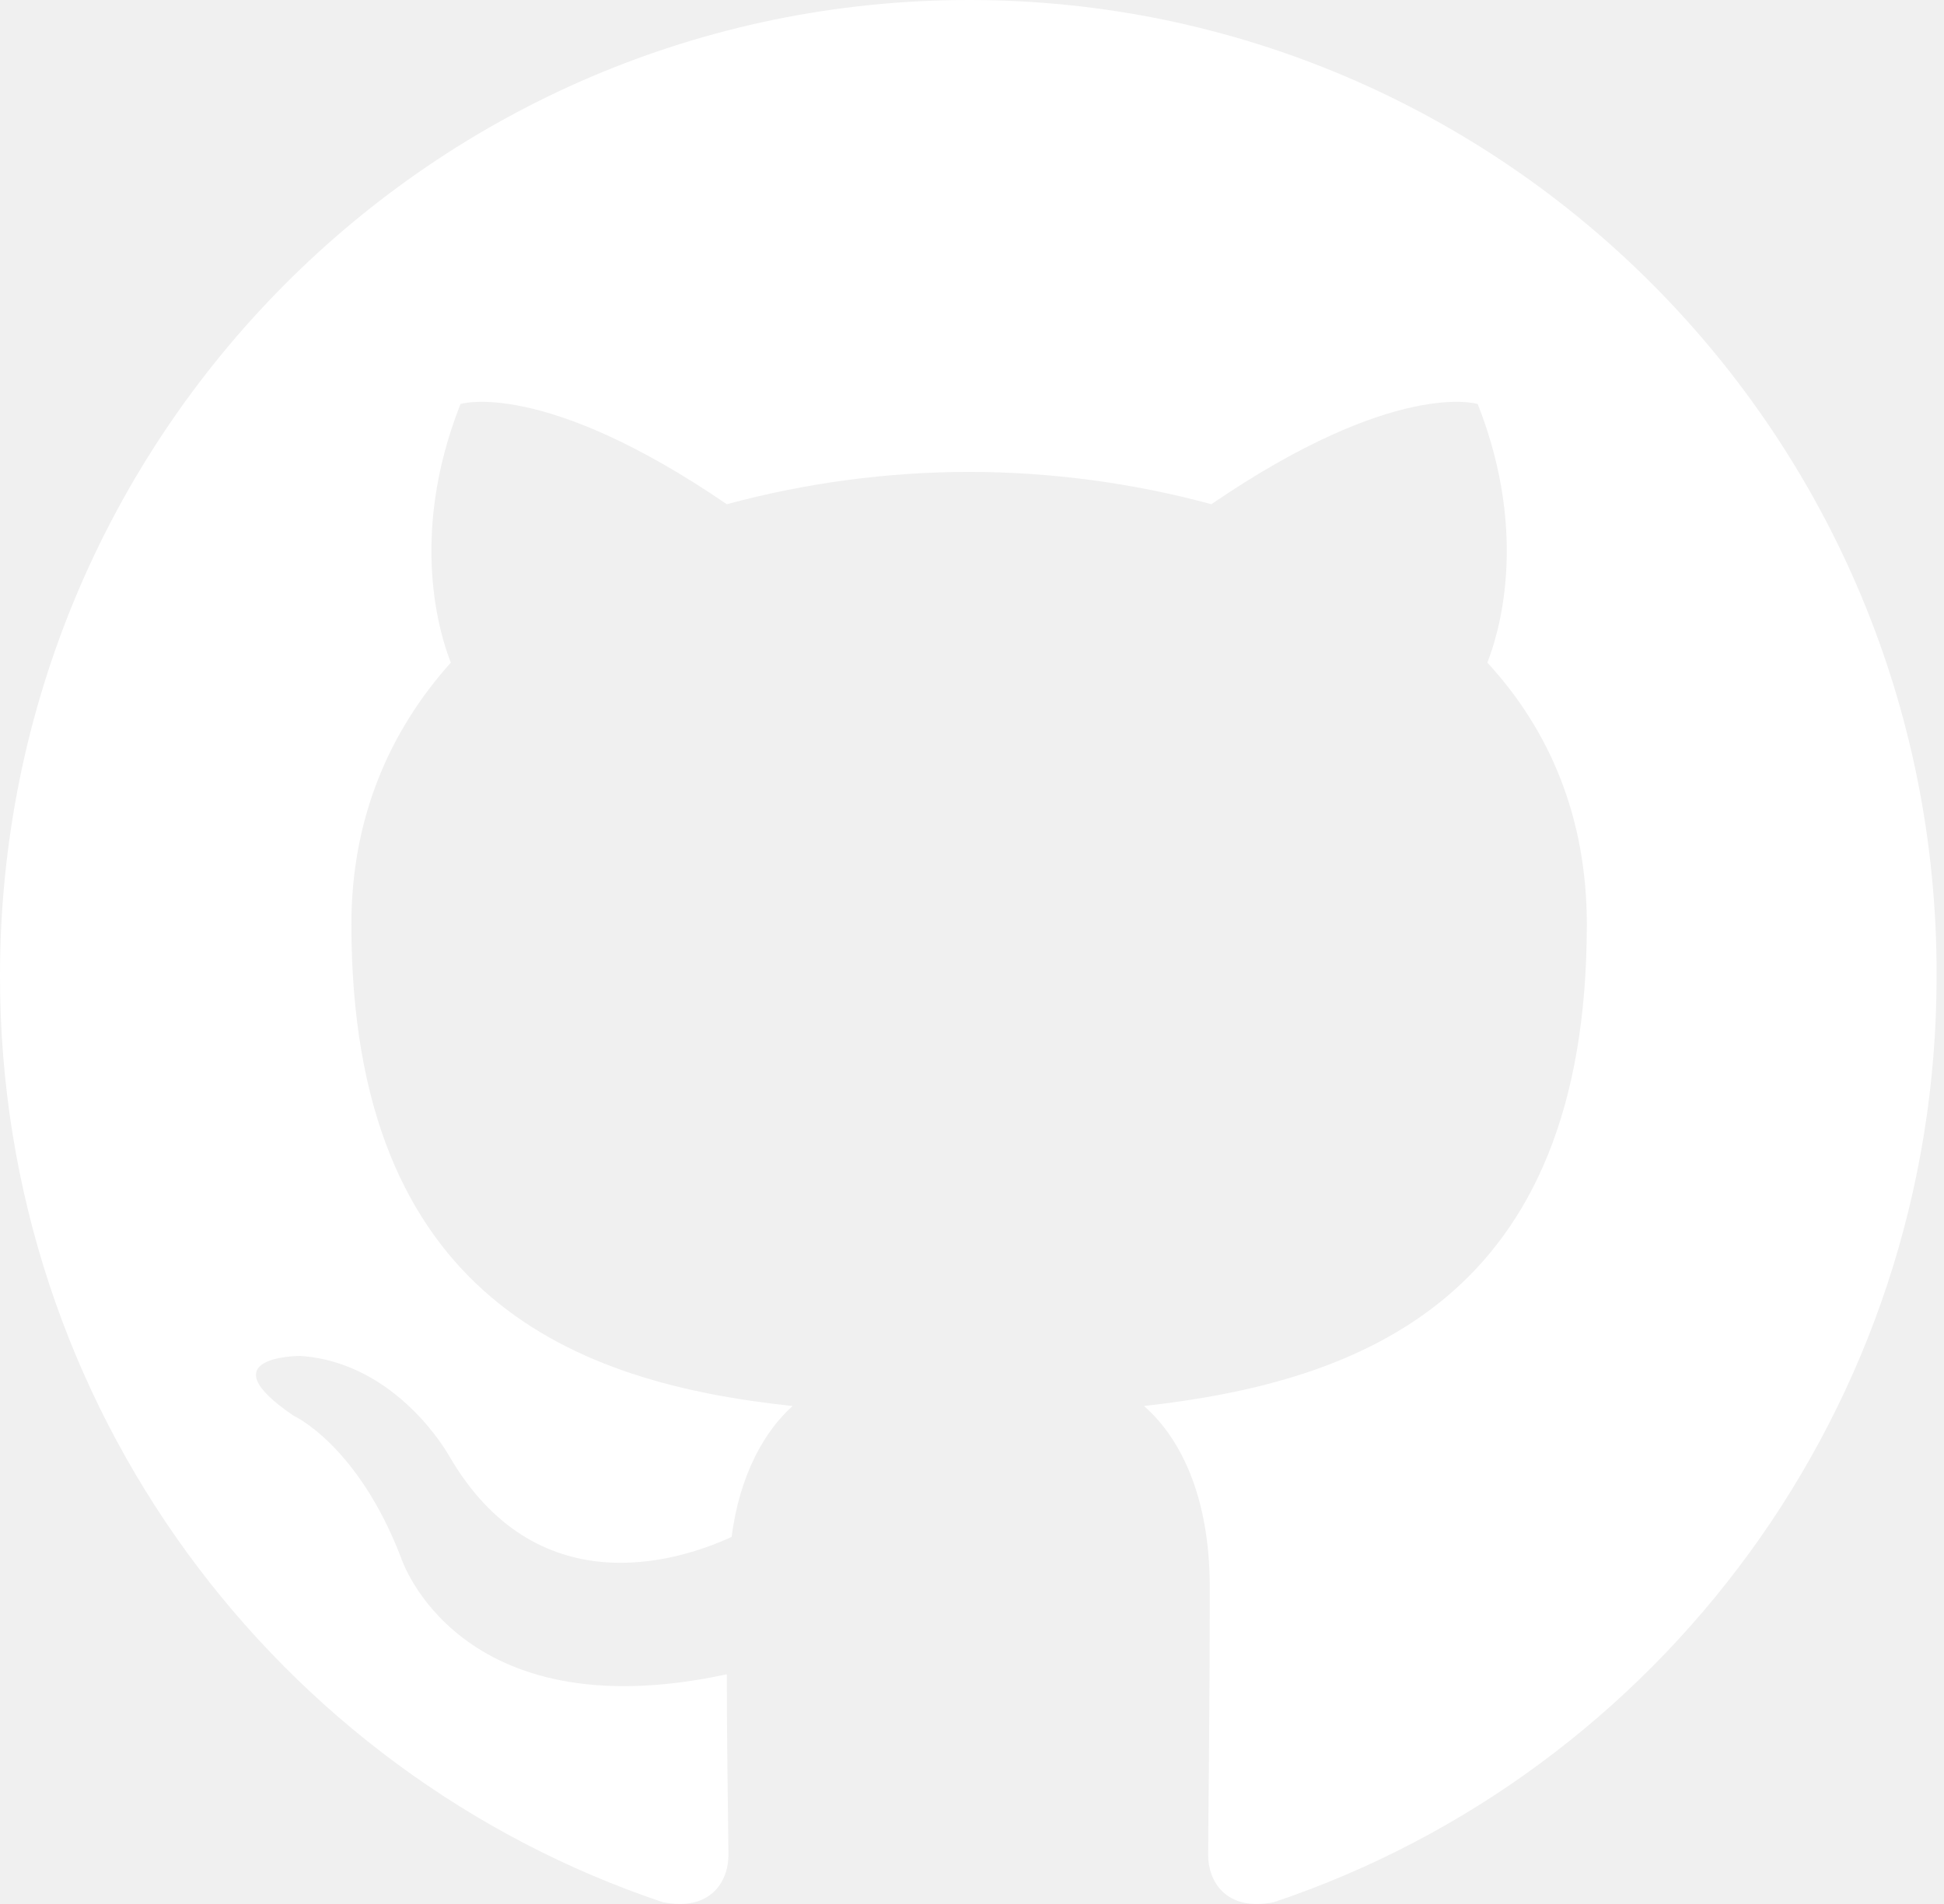
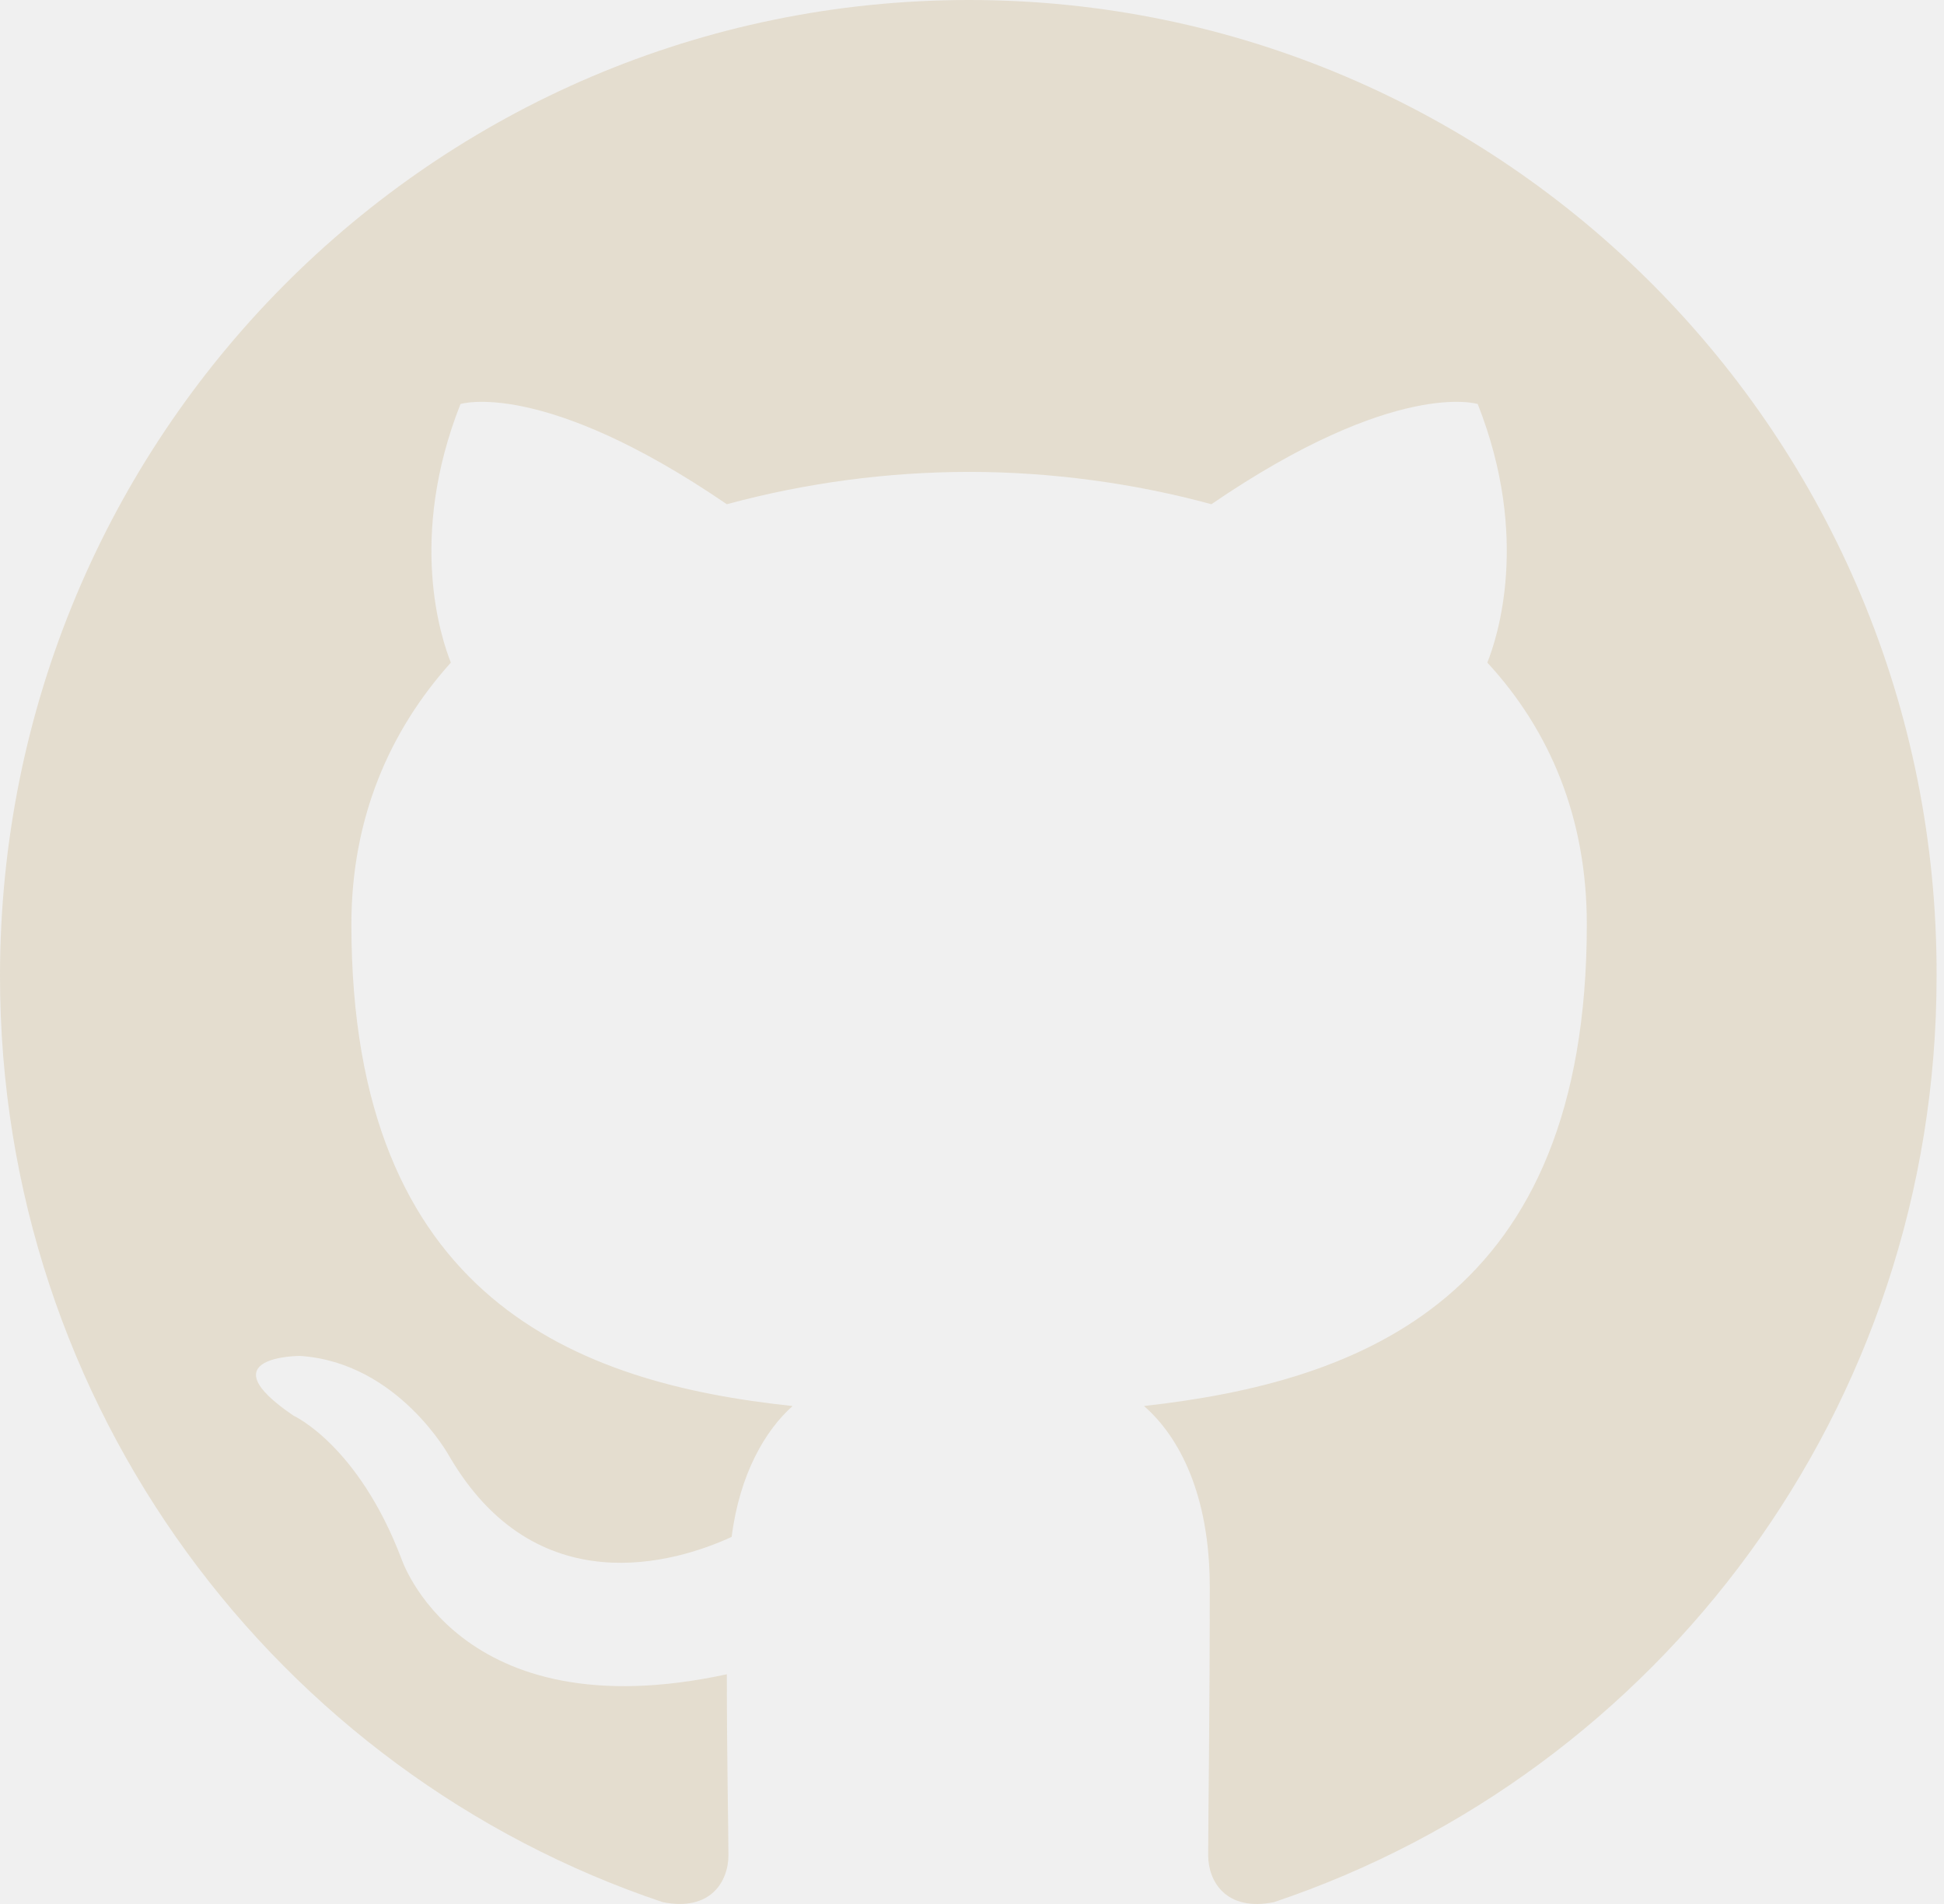
<svg xmlns="http://www.w3.org/2000/svg" width="98" height="96">
-   <path fill-rule="evenodd" clip-rule="evenodd" d="M48.854 0C21.839 0 0 22 0 49.217c0 21.756 13.993 40.172 33.405 46.69 2.427.49 3.316-1.059 3.316-2.362 0-1.141-.08-5.052-.08-9.127-13.59 2.934-16.42-5.867-16.42-5.867-2.184-5.704-5.42-7.17-5.42-7.17-4.448-3.015.324-3.015.324-3.015 4.934.326 7.523 5.052 7.523 5.052 4.367 7.496 11.404 5.378 14.235 4.074.404-3.178 1.699-5.378 3.074-6.6-10.839-1.141-22.243-5.378-22.243-24.283 0-5.378 1.94-9.778 5.014-13.2-.485-1.222-2.184-6.275.486-13.038 0 0 4.125-1.304 13.426 5.052a46.97 46.97 0 0 1 12.214-1.63c4.125 0 8.33.571 12.213 1.63 9.302-6.356 13.427-5.052 13.427-5.052 2.67 6.763.97 11.816.485 13.038 3.155 3.422 5.015 7.822 5.015 13.2 0 18.905-11.404 23.06-22.324 24.283 1.78 1.548 3.316 4.481 3.316 9.126 0 6.6-.08 11.897-.08 13.526 0 1.304.89 2.853 3.316 2.364 19.412-6.52 33.405-24.935 33.405-46.691C97.707 22 75.788 0 48.854 0z" fill="#fff" />
+   <path fill-rule="evenodd" clip-rule="evenodd" d="M48.854 0C21.839 0 0 22 0 49.217c0 21.756 13.993 40.172 33.405 46.69 2.427.49 3.316-1.059 3.316-2.362 0-1.141-.08-5.052-.08-9.127-13.59 2.934-16.42-5.867-16.42-5.867-2.184-5.704-5.42-7.17-5.42-7.17-4.448-3.015.324-3.015.324-3.015 4.934.326 7.523 5.052 7.523 5.052 4.367 7.496 11.404 5.378 14.235 4.074.404-3.178 1.699-5.378 3.074-6.6-10.839-1.141-22.243-5.378-22.243-24.283 0-5.378 1.94-9.778 5.014-13.2-.485-1.222-2.184-6.275.486-13.038 0 0 4.125-1.304 13.426 5.052a46.97 46.97 0 0 1 12.214-1.63c4.125 0 8.33.571 12.213 1.63 9.302-6.356 13.427-5.052 13.427-5.052 2.67 6.763.97 11.816.485 13.038 3.155 3.422 5.015 7.822 5.015 13.2 0 18.905-11.404 23.06-22.324 24.283 1.78 1.548 3.316 4.481 3.316 9.126 0 6.6-.08 11.897-.08 13.526 0 1.304.89 2.853 3.316 2.364 19.412-6.52 33.405-24.935 33.405-46.691C97.707 22 75.788 0 48.854 0z" fill="hsl(40, 28%, 85.3%)" />
</svg>
